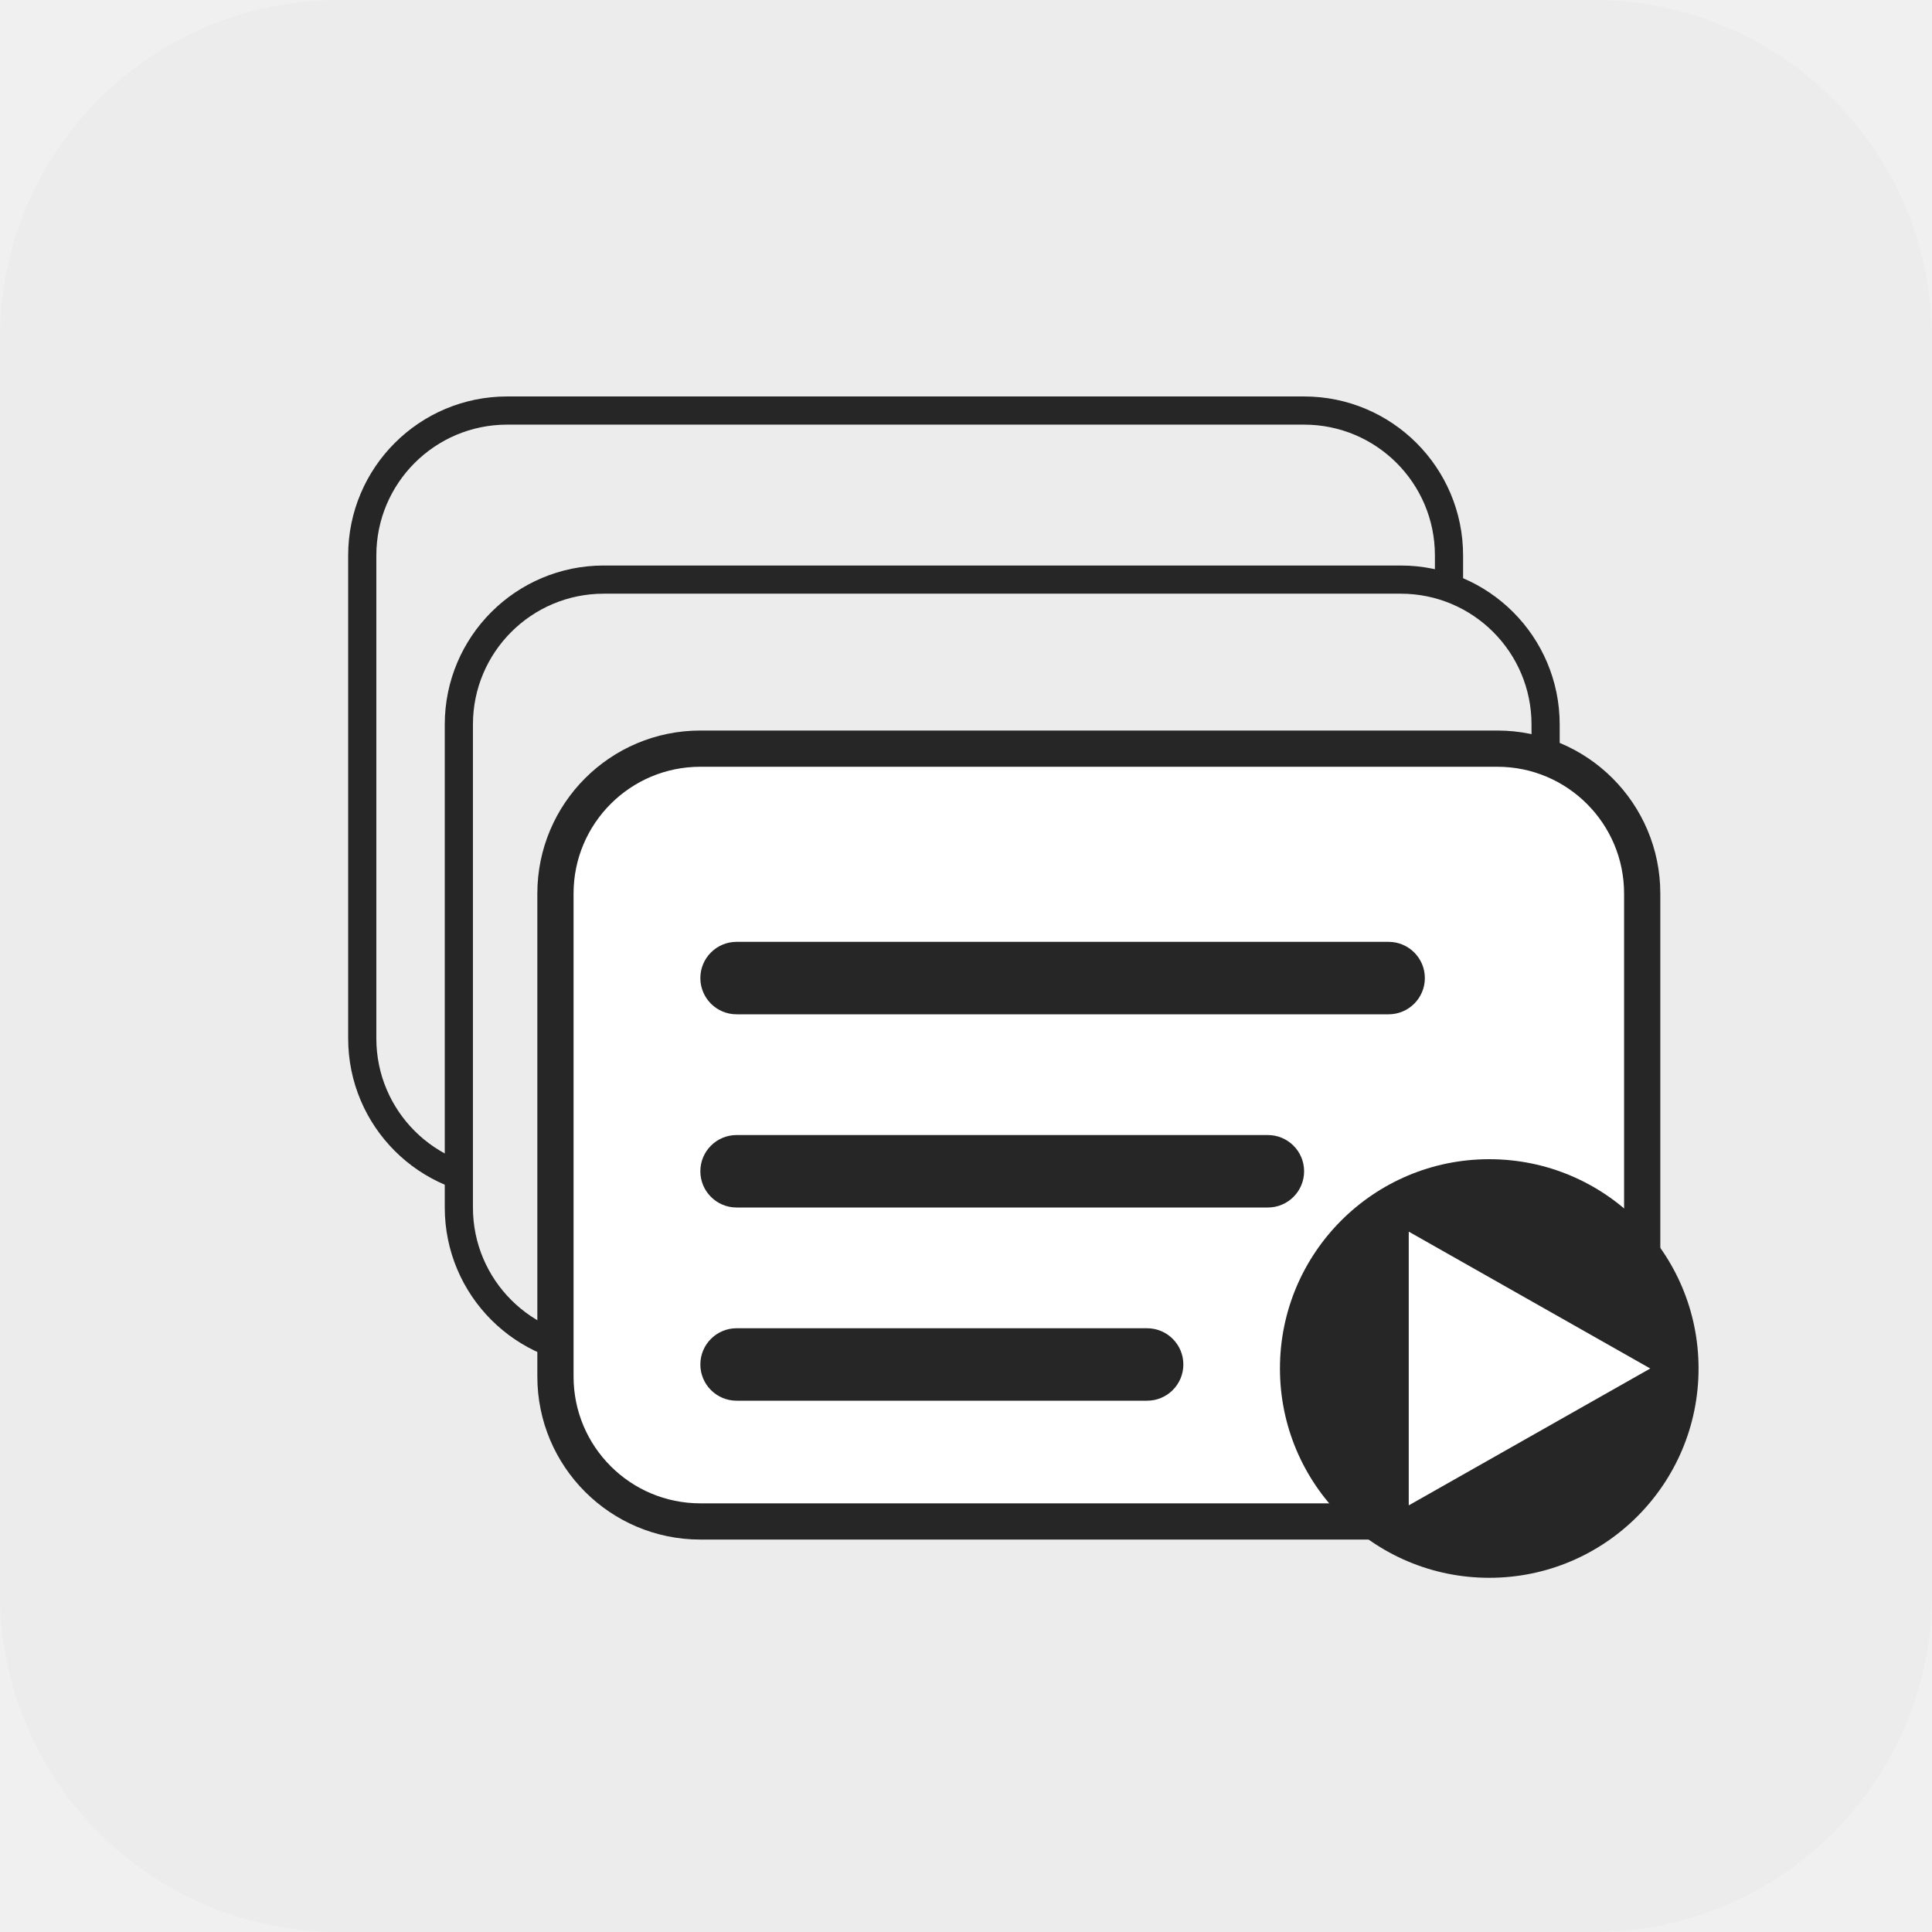
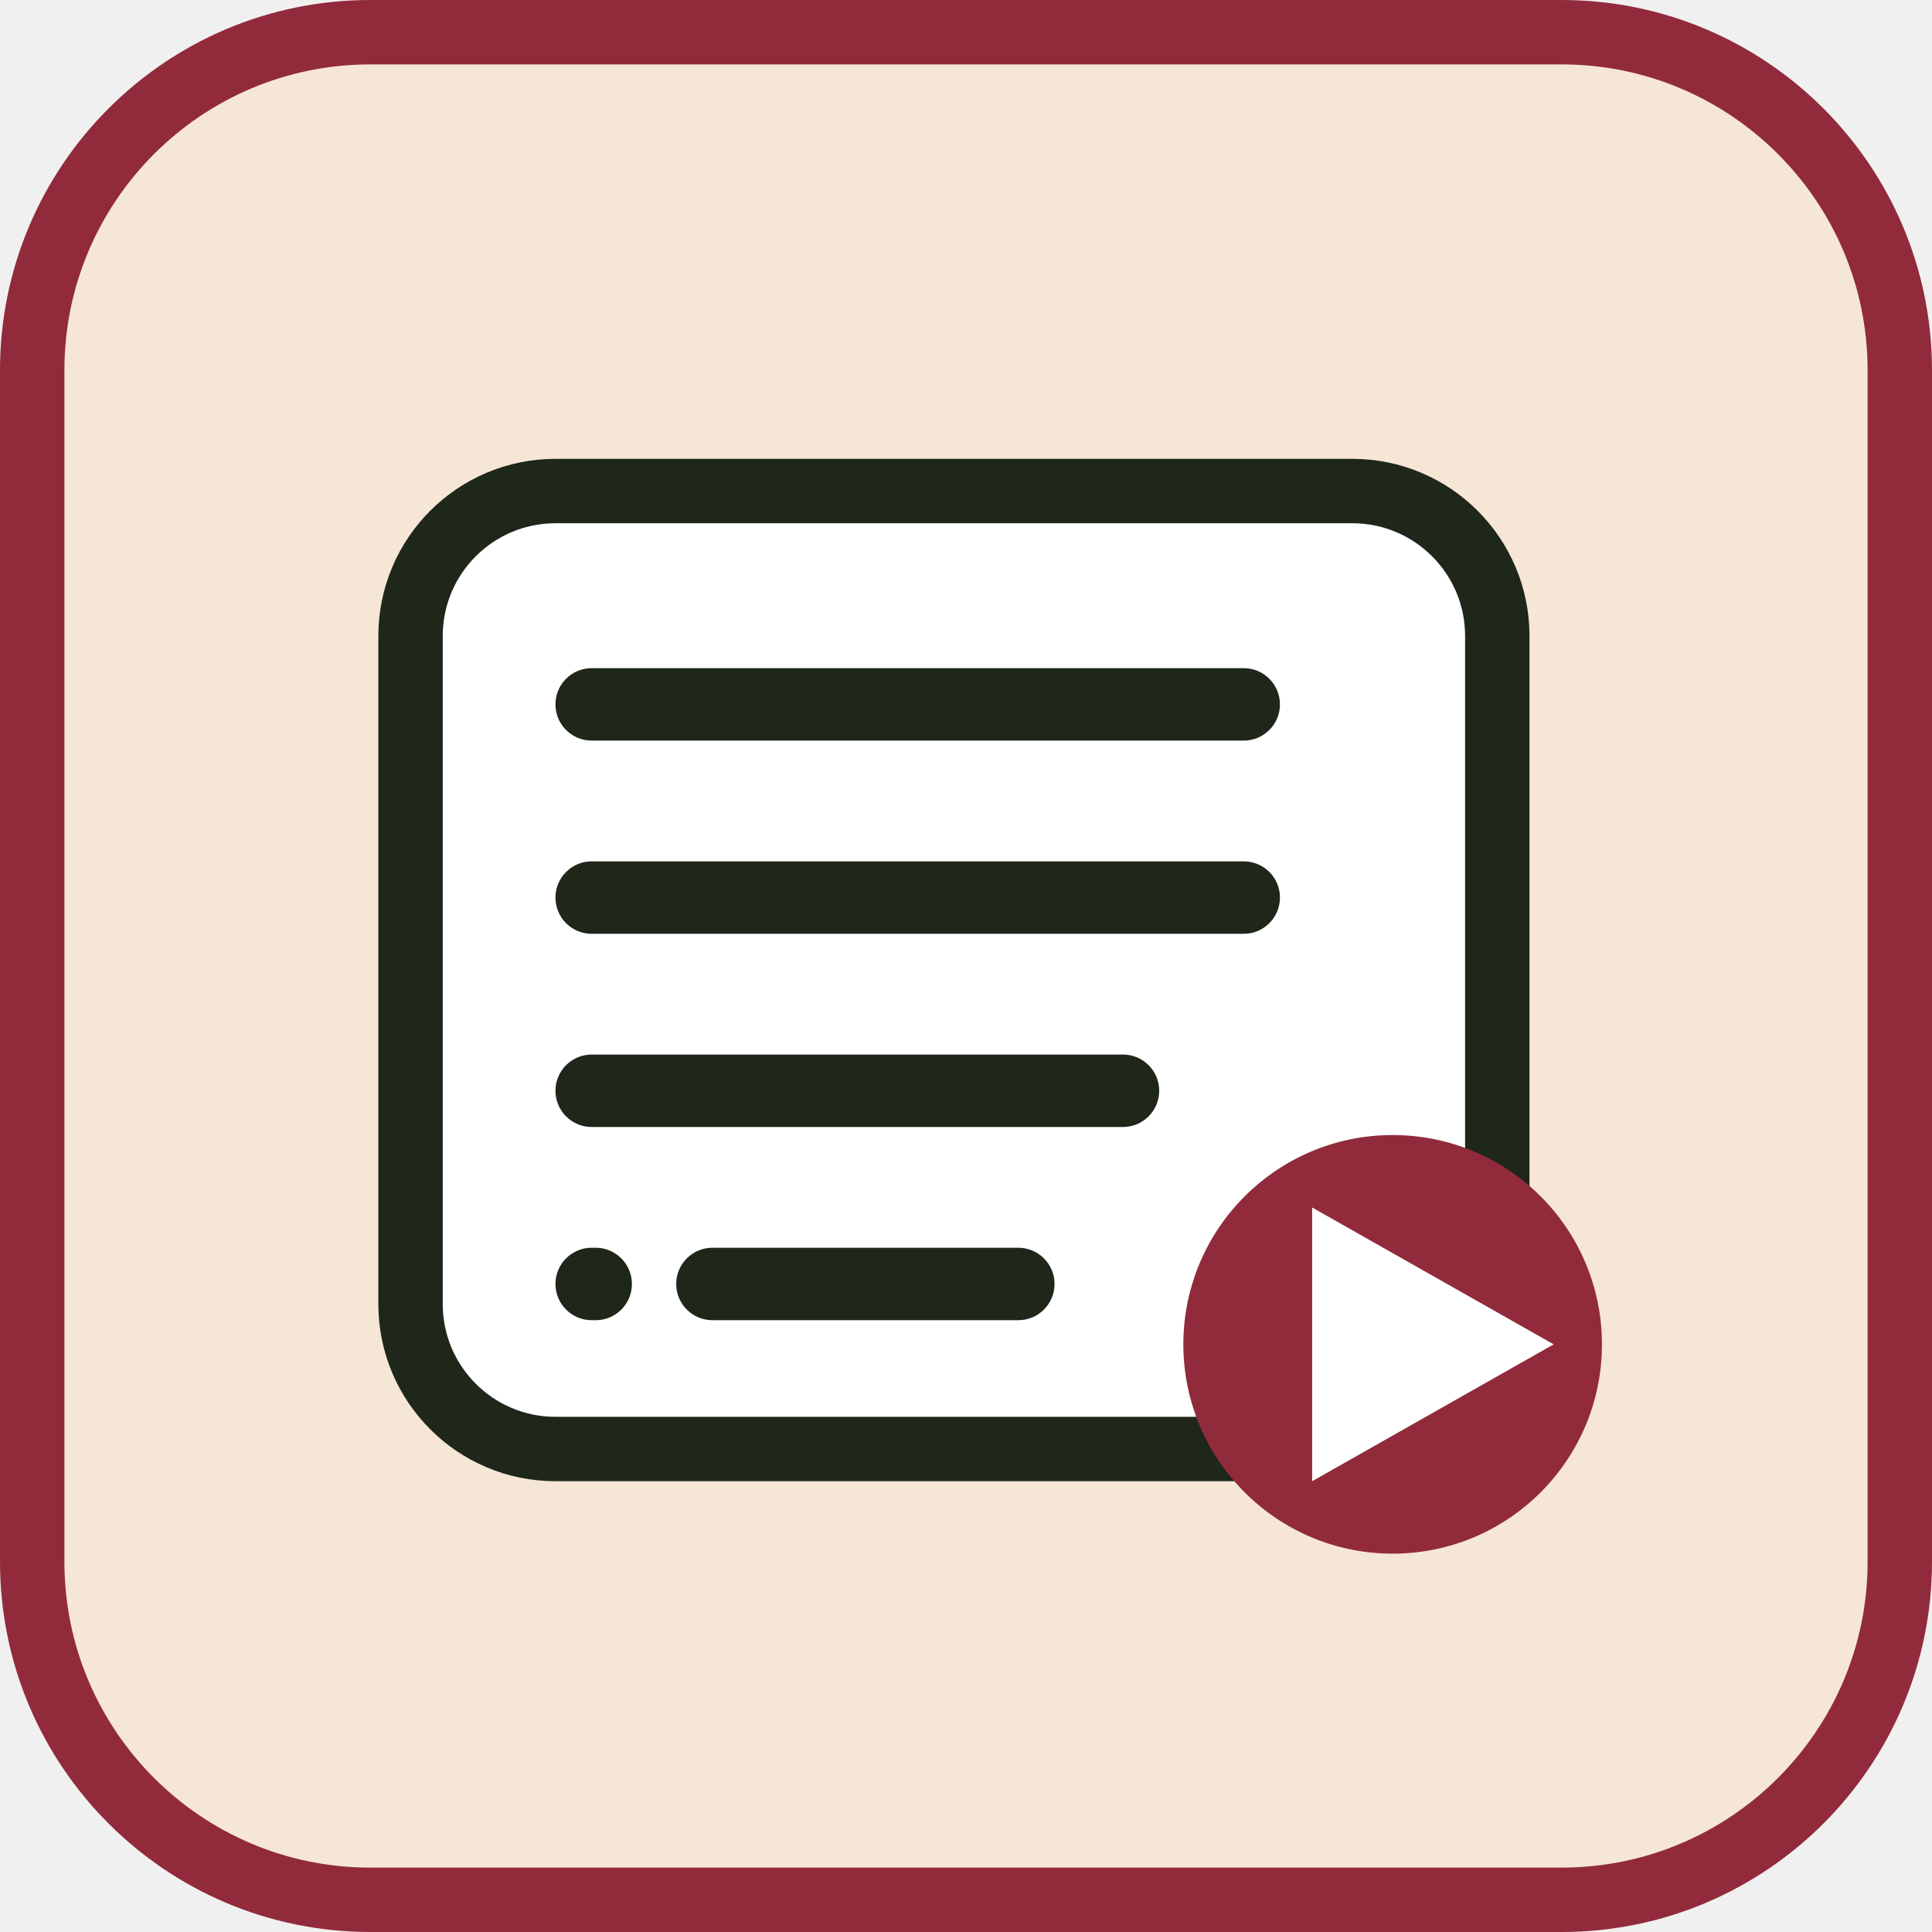
- <svg xmlns="http://www.w3.org/2000/svg" viewBox="0 0 240 240">
-   <rect width="240" height="240" rx="42" fill="#ececec" />
-   <rect x="45" y="51" width="135" height="96" rx="18" fill="#ececec" stroke="#262626" stroke-width="3.5" />
-   <rect x="57" y="72" width="135" height="96" rx="18" fill="#ececec" stroke="#262626" stroke-width="3.5" />
-   <rect x="69" y="93" width="135" height="96" rx="18" fill="#ffffff" stroke="#262626" stroke-width="4.5" />
-   <rect x="87" y="117" width="90" height="9" rx="4.5" fill="#262626" />
-   <rect x="87" y="141" width="75" height="9" rx="4.5" fill="#262626" />
-   <rect x="87" y="165" width="60" height="9" rx="4.5" fill="#262626" />
-   <circle cx="185" cy="170" r="26" fill="#262626" />
-   <path d="M175 153 L175 187 L205 170 Z" fill="#ffffff" />
+ <svg xmlns="http://www.w3.org/2000/svg" width="100%" height="100%" viewBox="0 0 240 240" version="1.1" xml:space="preserve" style="fill-rule:evenodd;clip-rule:evenodd;stroke-linejoin:round;stroke-miterlimit:2;">
+   <path d="M236,46l0,148c0,23.18 -18.82,42 -42,42l-148,0c-23.18,0 -42,-18.82 -42,-42l0,-148c0,-23.18 18.82,-42 42,-42l148,0c23.18,0 42,18.82 42,42Z" style="fill:#f6e6d5;stroke:#912b3b;stroke-width:8px;" />
+   <g>
+     <path d="M186,79l0,83c0,9.934 -8.066,18 -18,18l-99,0c-9.934,0 -18,-8.066 -18,-18l0,-83c0,-9.934 8.066,-18 18,-18l99,0c9.934,0 18,8.066 18,18Z" style="fill:#fff;stroke:#1f271b;stroke-width:8px;stroke-linejoin:miter;stroke-miterlimit:4;" />
+     <path d="M159,111.5c0,2.484 -2.016,4.5 -4.5,4.5l-81,0c-2.484,0 -4.5,-2.016 -4.5,-4.5c0,-2.484 2.016,-4.5 4.5,-4.5l81,0c2.484,0 4.5,2.016 4.5,4.5Z" style="fill:#1f271b;" />
+     <path d="M159,87.5c0,2.484 -2.016,4.5 -4.5,4.5l-81,0c-2.484,0 -4.5,-2.016 -4.5,-4.5c0,-2.484 2.016,-4.5 4.5,-4.5l81,0c2.484,0 4.5,2.016 4.5,4.5Z" style="fill:#1f271b;" />
+     <path d="M144,135.5c0,2.484 -2.016,4.5 -4.5,4.5l-66,0c-2.484,0 -4.5,-2.016 -4.5,-4.5c0,-2.484 2.016,-4.5 4.5,-4.5l66,0c2.484,0 4.5,2.016 4.5,4.5Z" style="fill:#1f271b;" />
+     <path d="M131,159.5c0,2.484 -2.016,4.5 -4.5,4.5l-38,0c-2.484,0 -4.5,-2.016 -4.5,-4.5c0,-2.484 2.016,-4.5 4.5,-4.5l38,0c2.484,0 4.5,2.016 4.5,4.5Z" style="fill:#1f271b;" />
+     <path d="M78.5,159.5c0,2.484 -2.016,4.5 -4.5,4.5l-0.5,0c-2.484,0 -4.5,-2.016 -4.5,-4.5c0,-2.484 2.016,-4.5 4.5,-4.5l0.5,0c2.484,0 4.5,2.016 4.5,4.5Z" style="fill:#1f271b;" />
+   </g>
+   <g>
+     <circle cx="173" cy="167" r="26" style="fill:#912b3b;" />
+     <path d="M163,150l0,34l30,-17l-30,-17Z" style="fill:#fff;fill-rule:nonzero;" />
+   </g>
</svg>
